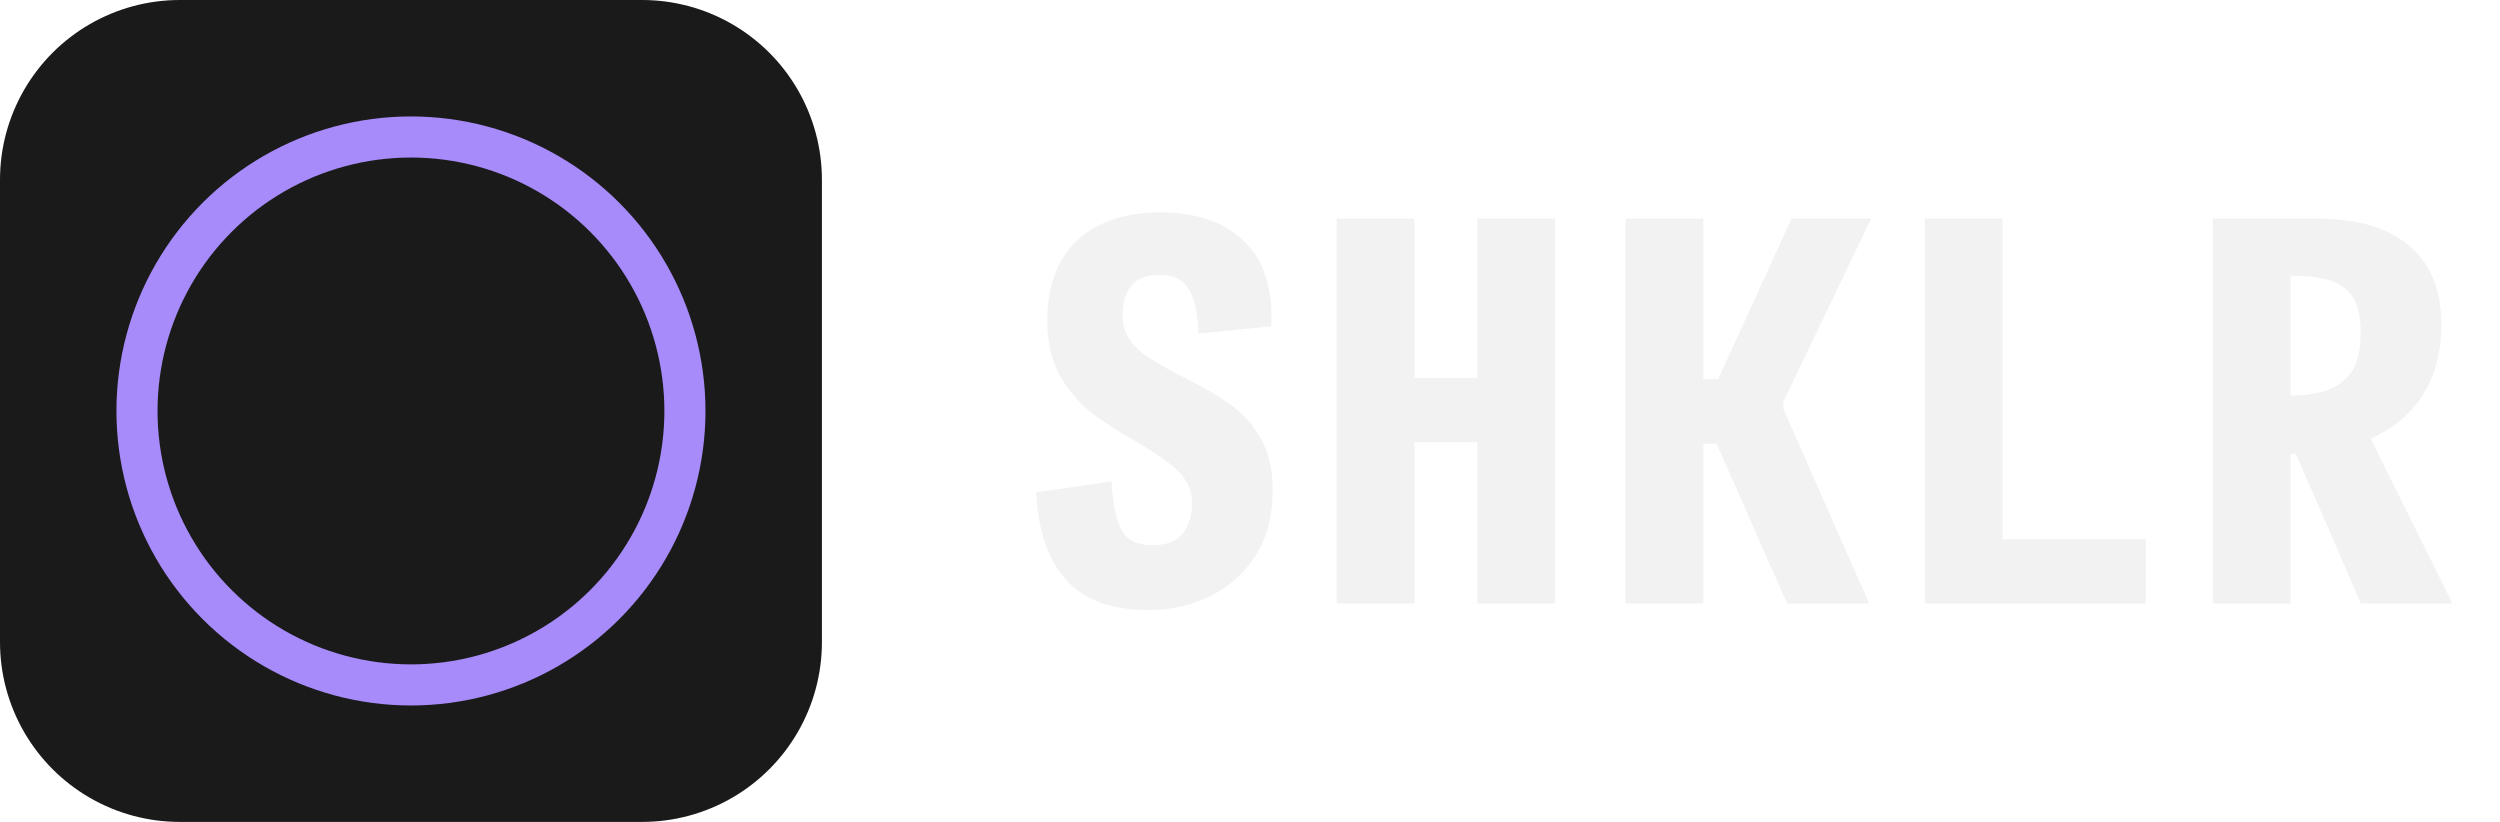
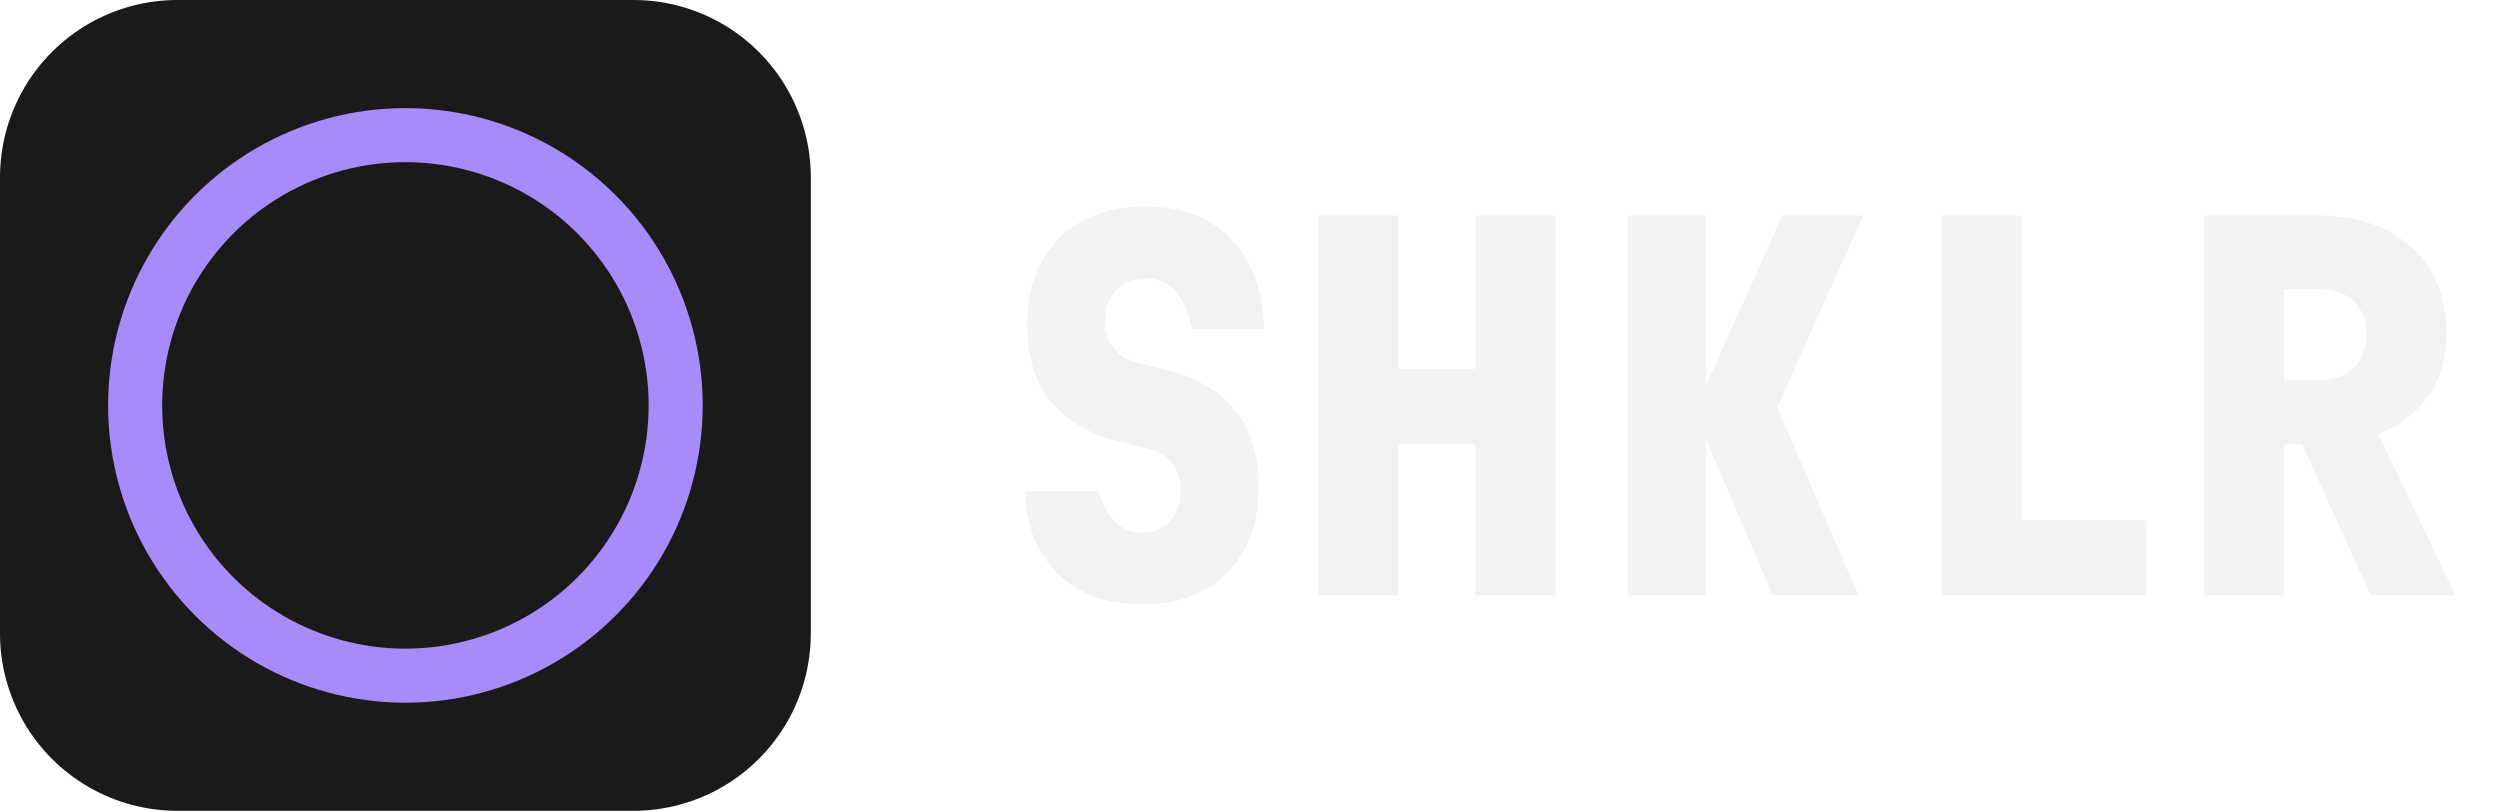
- <svg xmlns="http://www.w3.org/2000/svg" width="365" height="120" viewBox="0 0 365 120">
+ <svg xmlns="http://www.w3.org/2000/svg" width="370" height="120" viewBox="0 0 370 120">
  <path d="M 26.25,0 L 93.75,0 C 98.357,2.82127661716E-16 102.885,1.213 106.875,3.517 S 114.179,9.135 116.483,13.125 S 120,21.643 120,26.25 L 120,93.75 C 120,98.357 118.787,102.885 116.483,106.875 S 110.865,114.179 106.875,116.483 S 98.357,120 93.75,120 L 26.25,120 C 21.643,120 17.115,118.787 13.125,116.483 S 5.821,110.865 3.517,106.875 S 2.61039385832E-15,98.357 0,93.75 L 0,26.25 C -5.64255323432E-16,21.643 1.213,17.115 3.517,13.125 S 9.135,5.821 13.125,3.517 S 21.643,8.46382985148E-16 26.25,0 Z" fill="#1a1a1a" stroke="none" stroke-width="0.000" stroke-linecap="butt" stroke-linejoin="miter" />
-   <path d="M 100,60 C 100,67.021 98.151,73.92 94.641,80 S 86.08,91.131 80,94.641 S 67.021,100 60,100 S 46.08,98.151 40,94.641 S 28.869,86.08 25.359,80 S 20,67.021 20,60 S 21.849,46.08 25.359,40 S 33.92,28.869 40,25.359 S 52.979,20 60,20 S 73.92,21.849 80,25.359 S 91.131,33.92 94.641,40 S 100,52.979 100,60 Z" fill="none" stroke="#a78bfa" stroke-width="6.000" stroke-linecap="round" stroke-linejoin="round" />
-   <path d="M 169.406,40.134 Q 166.403,40.134 165.152,41.751 Q 163.9,43.368 163.9,45.87 Q 163.9,48.142 164.921,49.566 Q 165.941,50.991 167.25,51.896 Q 168.559,52.8 171.215,54.264 Q 176.413,56.804 179.32,58.826 Q 182.226,60.847 184.017,63.908 Q 185.807,66.969 185.807,71.588 Q 185.807,77.21 183.324,81.098 Q 180.84,84.987 176.721,87.027 Q 172.601,89.067 167.712,89.067 Q 162.63,89.067 159.165,87.335 Q 155.7,85.603 153.66,81.791 Q 151.619,77.98 151.273,71.897 L 162.284,70.279 Q 162.514,74.977 163.689,77.287 Q 164.863,79.597 168.213,79.597 Q 171.408,79.597 172.717,77.845 Q 174.026,76.093 174.026,73.552 Q 174.026,71.665 173.218,70.318 Q 172.409,68.971 170.927,67.816 Q 169.445,66.66 166.249,64.659 Q 162.245,62.502 159.396,60.289 Q 156.547,58.075 154.718,54.764 Q 152.889,51.453 152.889,46.794 Q 152.889,41.828 154.834,38.267 Q 156.778,34.706 160.512,32.858 Q 164.247,31.009 169.445,31.009 Q 177.26,31.009 181.611,35.187 Q 185.961,39.364 185.614,47.642 L 174.988,48.719 Q 174.873,45.601 174.257,43.734 Q 173.641,41.867 172.467,41 Q 171.292,40.134 169.406,40.134 Z M 195.162,88.105 L 195.162,31.895 L 206.52,31.895 L 206.52,88.105 Z M 215.683,88.105 L 215.683,31.895 L 227.041,31.895 L 227.041,88.105 Z M 200.167,55.188 L 221.92,55.188 L 221.92,64.582 L 200.167,64.582 Z M 237.32,88.105 L 237.32,31.895 L 248.678,31.895 L 248.678,88.105 Z M 255.415,55.342 L 249.216,58.922 L 261.575,31.895 L 273.202,31.895 L 260.343,58.691 L 260.343,59.615 L 272.894,88.105 L 260.921,88.105 L 249.255,61.694 L 255.299,64.774 L 247.407,64.774 L 247.407,55.342 Z M 281.017,88.105 L 281.017,31.895 L 292.375,31.895 L 292.375,88.105 Z M 313.281,88.105 L 286.908,88.105 L 286.908,78.711 L 313.281,78.711 Z M 358.056,88.105 L 344.697,88.105 L 333.762,62.965 L 345.043,61.886 Z M 323.06,88.105 L 323.06,31.895 L 334.417,31.895 L 334.417,88.105 Z M 344.658,48.604 Q 344.658,45.486 343.695,43.695 Q 342.733,41.905 340.558,41.077 Q 338.382,40.249 334.687,40.249 L 329.142,40.249 L 329.142,31.895 L 338.151,31.895 Q 343.926,31.895 348.007,33.608 Q 352.089,35.322 354.264,38.767 Q 356.439,42.213 356.439,47.41 Q 356.439,53.224 353.86,57.459 Q 351.28,61.694 346.198,63.985 Q 341.116,66.275 333.916,66.275 L 329.759,66.275 L 329.759,57.767 L 334.109,57.767 Q 338.267,57.767 340.596,56.612 Q 342.925,55.457 343.792,53.474 Q 344.658,51.492 344.658,48.604 Z" fill="#f2f2f2" stroke="none" stroke-width="0.000" stroke-linecap="butt" stroke-linejoin="miter" />
+   <path d="M 100,60 C 100,67.021 98.151,73.92 94.641,80 S 86.08,91.131 80,94.641 S 67.021,100 60,100 S 46.08,98.151 40,94.641 S 28.869,86.08 25.359,80 S 20,67.021 20,60 S 21.849,46.08 25.359,40 S 33.92,28.869 40,25.359 S 52.979,20 60,20 S 73.92,21.849 80,25.359 S 91.131,33.92 94.641,40 S 100,52.979 100,60 Z" fill="none" stroke="#a78bfa" stroke-width="8.000" stroke-linecap="round" stroke-linejoin="round" />
+   <path d="M 162.615,72.718 Q 163.458,75.809 165.074,77.32 Q 166.69,78.83 169.219,78.83 Q 171.749,78.83 173.259,77.074 Q 174.77,75.317 174.77,72.366 Q 174.77,70.258 173.54,68.642 Q 172.311,67.026 170.343,66.534 L 165.495,65.34 Q 158.82,63.583 155.413,59.262 Q 152.005,54.941 152.005,48.055 Q 152.005,42.645 154.148,38.746 Q 156.291,34.846 160.191,32.703 Q 164.09,30.56 169.5,30.56 Q 174.911,30.56 178.775,32.738 Q 182.639,34.916 184.782,38.956 Q 186.925,42.996 187.066,48.688 L 176.456,48.688 Q 175.613,44.894 173.892,43.032 Q 172.17,41.17 169.641,41.17 Q 166.83,41.17 165.179,42.926 Q 163.528,44.683 163.528,47.634 Q 163.528,49.812 164.758,51.463 Q 165.987,53.114 168.025,53.606 L 172.803,54.801 Q 179.548,56.557 182.92,60.843 Q 186.293,65.129 186.293,71.945 Q 186.293,77.285 184.22,81.219 Q 182.148,85.154 178.283,87.297 Q 174.419,89.44 169.149,89.44 Q 163.879,89.44 160.05,87.438 Q 156.221,85.435 154.043,81.676 Q 151.864,77.917 151.654,72.718 Z M 195.076,88.105 L 195.076,31.895 L 206.95,31.895 L 206.95,54.59 L 218.333,54.59 L 218.333,31.895 L 230.207,31.895 L 230.207,88.105 L 218.333,88.105 L 218.333,65.691 L 206.95,65.691 L 206.95,88.105 Z M 240.887,31.895 L 252.48,31.895 L 252.48,88.105 L 240.887,88.105 Z M 262.387,88.105 L 250.724,60.984 L 263.793,31.895 L 275.737,31.895 L 263.02,60.281 L 275.035,88.105 Z M 287.331,88.105 L 287.331,31.895 L 299.205,31.895 L 299.205,77.004 L 317.684,77.004 L 317.684,88.105 Z M 326.186,88.105 L 326.186,31.895 L 343.119,31.895 Q 348.81,31.895 353.096,34.003 Q 357.382,36.111 359.736,40.045 Q 362.09,43.98 362.09,49.461 Q 362.09,54.449 359.736,58.103 Q 357.382,61.757 353.096,63.759 Q 348.81,65.762 343.119,65.762 L 338.06,65.762 L 338.06,88.105 Z M 350.848,88.105 L 339.887,63.864 L 351.761,63.864 L 363.425,88.105 Z M 338.06,56.276 L 343.119,56.276 Q 346.492,56.276 348.354,54.484 Q 350.215,52.693 350.215,49.531 Q 350.215,46.369 348.354,44.577 Q 346.492,42.786 343.119,42.786 L 338.06,42.786 Z" fill="#f2f2f2" stroke="none" stroke-width="0.000" stroke-linecap="butt" stroke-linejoin="miter" />
</svg>
